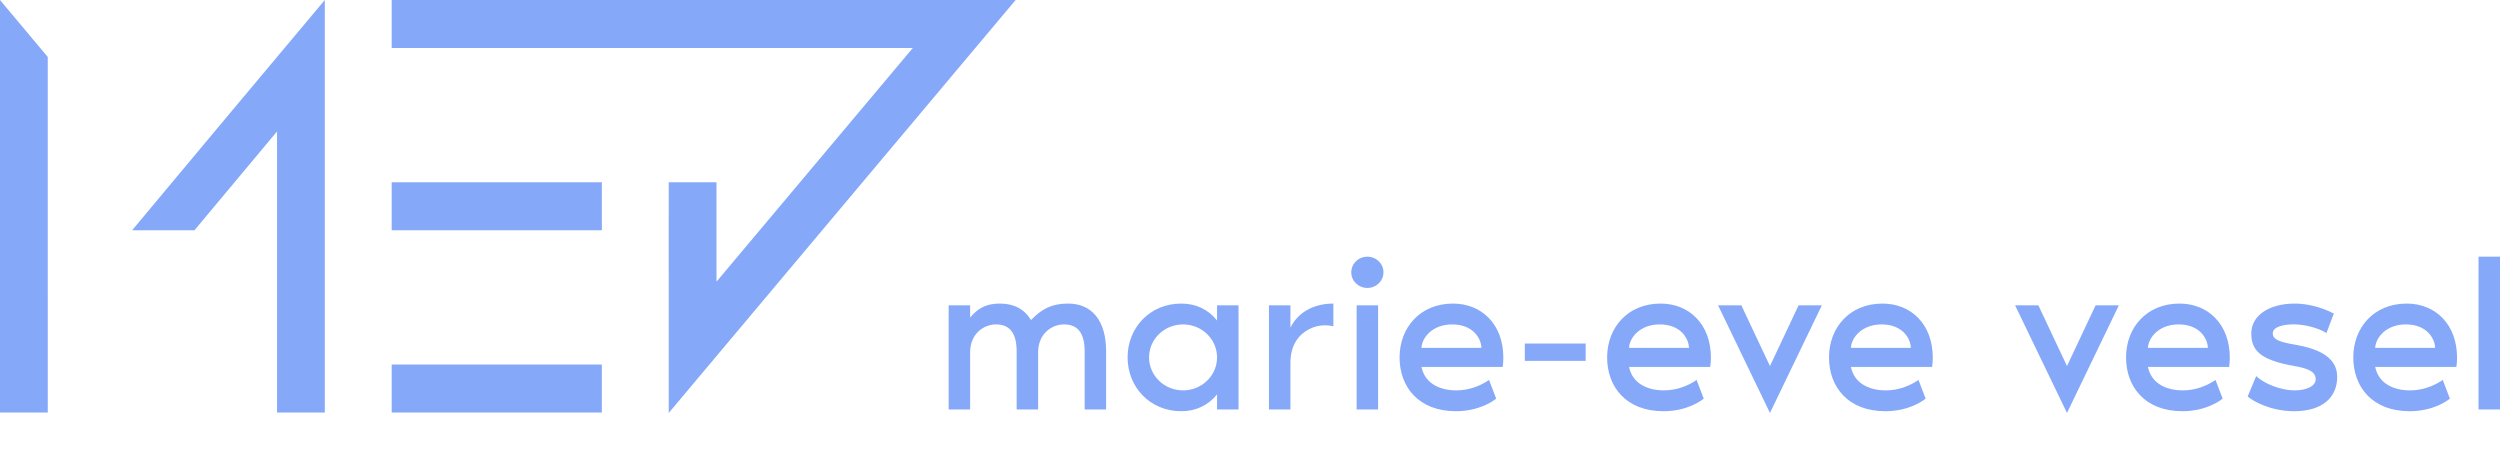
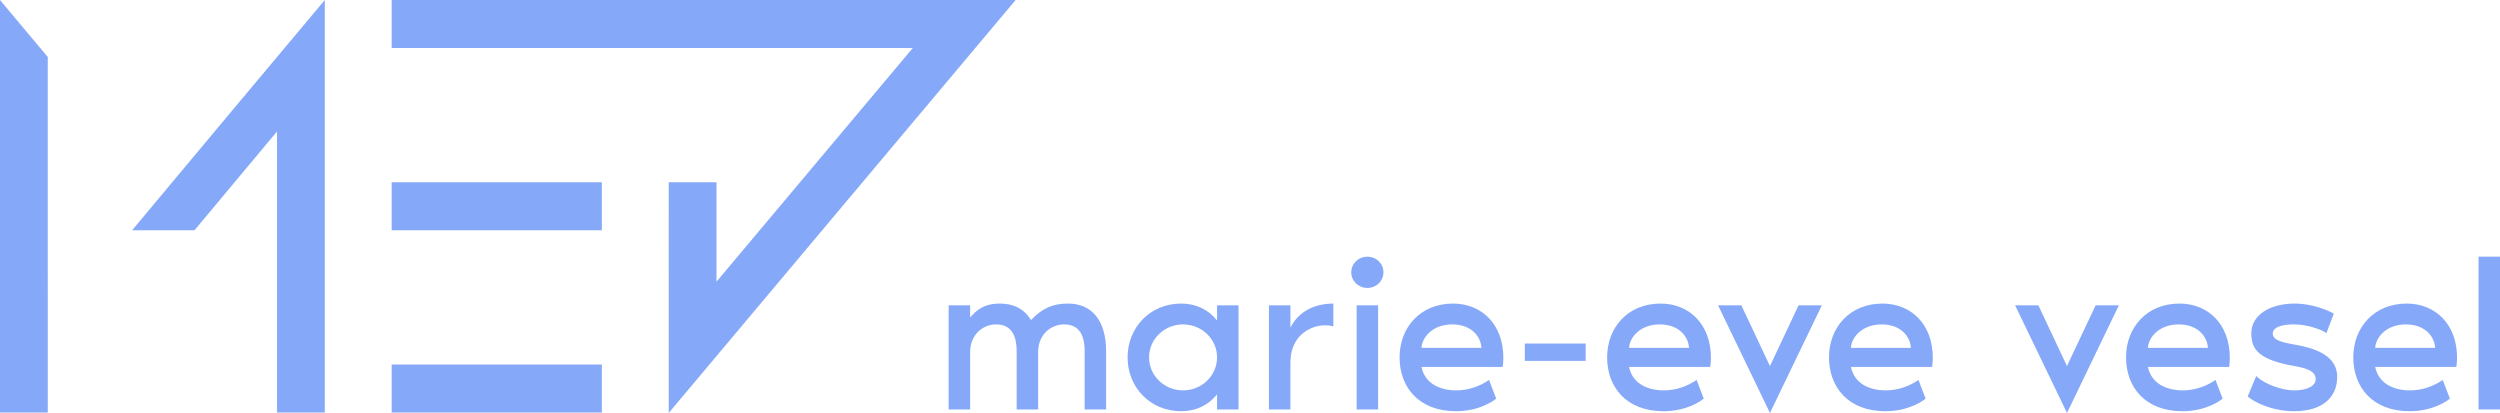
- <svg xmlns="http://www.w3.org/2000/svg" width="224px" height="42px" viewBox="0 0 224 42" version="1.1">
+ <svg xmlns="http://www.w3.org/2000/svg" width="224px" height="37px" viewBox="0 0 224 37" version="1.1">
  <g id="logo_sc_blue" stroke="none" stroke-width="1" fill="none" fill-rule="evenodd">
    <path d="M86.924,36.689 L86.924,31.556 C86.924,29.961 88.086,29.067 89.249,29.067 C90.571,29.067 91.092,29.981 91.092,31.478 L91.092,36.689 L93.016,36.689 L93.016,31.556 C93.016,29.961 94.178,29.067 95.341,29.067 C96.663,29.067 97.185,29.981 97.185,31.478 L97.185,36.689 L99.108,36.689 L99.108,31.478 C99.108,28.717 97.826,27.2 95.702,27.2 C94.339,27.2 93.397,27.608 92.375,28.678 C91.794,27.706 90.852,27.2 89.609,27.2 C88.106,27.2 87.485,27.822 86.924,28.444 L86.924,27.356 L85,27.356 L85,36.689 L86.924,36.689 Z M105.842,36.844 C107.145,36.844 108.267,36.319 109.048,35.328 L109.048,36.689 L110.972,36.689 L110.972,27.356 L109.048,27.356 L109.048,28.717 C108.267,27.725 107.145,27.2 105.842,27.2 C103.036,27.2 101.032,29.358 101.032,32.022 C101.032,34.686 103.036,36.844 105.842,36.844 Z M106.002,34.978 C104.319,34.978 102.956,33.656 102.956,32.022 C102.956,30.389 104.319,29.067 106.002,29.067 C107.686,29.067 109.048,30.389 109.048,32.022 C109.048,33.656 107.686,34.978 106.002,34.978 Z M115.622,36.689 L115.622,32.528 C115.622,30.817 116.443,29.786 117.706,29.319 C118.307,29.106 119.009,29.106 119.469,29.242 L119.469,27.2 C117.666,27.2 116.283,28.017 115.622,29.358 L115.622,27.356 L113.698,27.356 L113.698,36.689 L115.622,36.689 Z M122.516,25.8 C123.317,25.8 123.958,25.178 123.958,24.4 C123.958,23.622 123.317,23 122.516,23 C121.714,23 121.073,23.622 121.073,24.4 C121.073,25.178 121.714,25.8 122.516,25.8 Z M123.478,36.689 L123.478,27.356 L121.554,27.356 L121.554,36.689 L123.478,36.689 Z M130.452,36.844 C132.536,36.844 133.798,35.931 134.059,35.717 L133.418,34.044 C132.656,34.569 131.634,34.978 130.492,34.978 C128.969,34.978 127.666,34.336 127.365,32.878 L134.64,32.878 C134.68,32.625 134.7,32.256 134.7,32.061 C134.7,29.028 132.736,27.2 130.191,27.2 C127.245,27.2 125.401,29.358 125.401,32.022 C125.401,34.647 127.085,36.844 130.452,36.844 Z M132.736,31.167 L127.365,31.167 C127.405,30.253 128.347,29.067 130.111,29.067 C131.935,29.067 132.696,30.253 132.736,31.167 Z M142.075,32.333 L142.075,30.778 L136.624,30.778 L136.624,32.333 L142.075,32.333 Z M149.049,36.844 C151.133,36.844 152.396,35.931 152.656,35.717 L152.015,34.044 C151.253,34.569 150.231,34.978 149.089,34.978 C147.566,34.978 146.263,34.336 145.963,32.878 L153.237,32.878 C153.278,32.625 153.298,32.256 153.298,32.061 C153.298,29.028 151.334,27.2 148.788,27.2 C145.843,27.2 143.999,29.358 143.999,32.022 C143.999,34.647 145.682,36.844 149.049,36.844 Z M151.334,31.167 L145.963,31.167 C146.003,30.253 146.945,29.067 148.708,29.067 C150.532,29.067 151.294,30.253 151.334,31.167 Z M158.588,37 L163.238,27.356 L161.153,27.356 L158.588,32.8 L156.023,27.356 L153.939,27.356 L158.588,37 Z M168.929,36.844 C171.013,36.844 172.276,35.931 172.536,35.717 L171.895,34.044 C171.134,34.569 170.111,34.978 168.969,34.978 C167.446,34.978 166.143,34.336 165.843,32.878 L173.118,32.878 C173.158,32.625 173.178,32.256 173.178,32.061 C173.178,29.028 171.214,27.2 168.669,27.2 C165.723,27.2 163.879,29.358 163.879,32.022 C163.879,34.647 165.562,36.844 168.929,36.844 Z M171.214,31.167 L165.843,31.167 C165.883,30.253 166.825,29.067 168.588,29.067 C170.412,29.067 171.174,30.253 171.214,31.167 Z M185.202,37 L189.851,27.356 L187.767,27.356 L185.202,32.8 L182.637,27.356 L180.552,27.356 L185.202,37 Z M195.543,36.844 C197.627,36.844 198.889,35.931 199.15,35.717 L198.509,34.044 C197.747,34.569 196.725,34.978 195.583,34.978 C194.06,34.978 192.757,34.336 192.456,32.878 L199.731,32.878 C199.771,32.625 199.791,32.256 199.791,32.061 C199.791,29.028 197.827,27.2 195.282,27.2 C192.336,27.2 190.493,29.358 190.493,32.022 C190.493,34.647 192.176,36.844 195.543,36.844 Z M197.827,31.167 L192.456,31.167 C192.497,30.253 193.438,29.067 195.202,29.067 C197.026,29.067 197.787,30.253 197.827,31.167 Z M205.563,36.844 C208.068,36.844 209.411,35.619 209.411,33.772 C209.411,32.625 208.729,31.458 205.904,30.933 C204.781,30.719 203.639,30.583 203.639,29.883 C203.639,29.242 204.681,29.047 205.623,29.067 C206.805,29.086 208.008,29.533 208.449,29.844 L209.11,28.094 C207.807,27.414 206.485,27.2 205.623,27.2 C203.258,27.2 201.715,28.308 201.715,29.864 C201.715,31.361 202.457,32.256 205.603,32.8 C206.785,33.014 207.487,33.286 207.487,33.986 C207.487,34.55 206.745,34.997 205.503,34.978 C204.421,34.958 202.918,34.433 202.156,33.694 L201.394,35.522 C201.835,35.931 203.439,36.844 205.563,36.844 Z M215.904,36.844 C217.988,36.844 219.25,35.931 219.511,35.717 L218.87,34.044 C218.108,34.569 217.086,34.978 215.944,34.978 C214.421,34.978 213.118,34.336 212.817,32.878 L220.092,32.878 C220.132,32.625 220.152,32.256 220.152,32.061 C220.152,29.028 218.188,27.2 215.643,27.2 C212.697,27.2 210.854,29.358 210.854,32.022 C210.854,34.647 212.537,36.844 215.904,36.844 Z M218.188,31.167 L212.817,31.167 C212.858,30.253 213.799,29.067 215.563,29.067 C217.387,29.067 218.148,30.253 218.188,31.167 Z M224,36.689 L224,23 L222.076,23 L222.076,36.689 L224,36.689 Z" id="marie-evevesel" fill="#85A8F9" fill-rule="nonzero" />
    <g id="Logo/0.2-bold" fill="#85A8F9">
      <path d="M91,-4.97379915e-14 L59.918,37 L59.918,24.464 L59.917,24.463 L59.918,16.332 L64.198,16.332 L64.198,25.239 L81.789,4.298 L35.095,4.298 L35.095,0 L91,-4.97379915e-14 Z M53.926,32.663 L53.926,36.961 L35.095,36.961 L35.095,32.663 L53.926,32.663 Z M29.103,0 L29.103,36.961 L24.823,36.961 L24.823,11.776 L17.425,20.63 L11.838,20.63 L20.382,10.404 L29.102,0 L29.103,0 Z M0,0.001 L4.279,5.107 L4.28,36.961 L0,36.961 L0,0.001 Z M53.926,16.332 L53.926,20.629 L35.095,20.629 L35.095,16.332 L53.926,16.332 Z" id="Logo" />
    </g>
  </g>
</svg>
